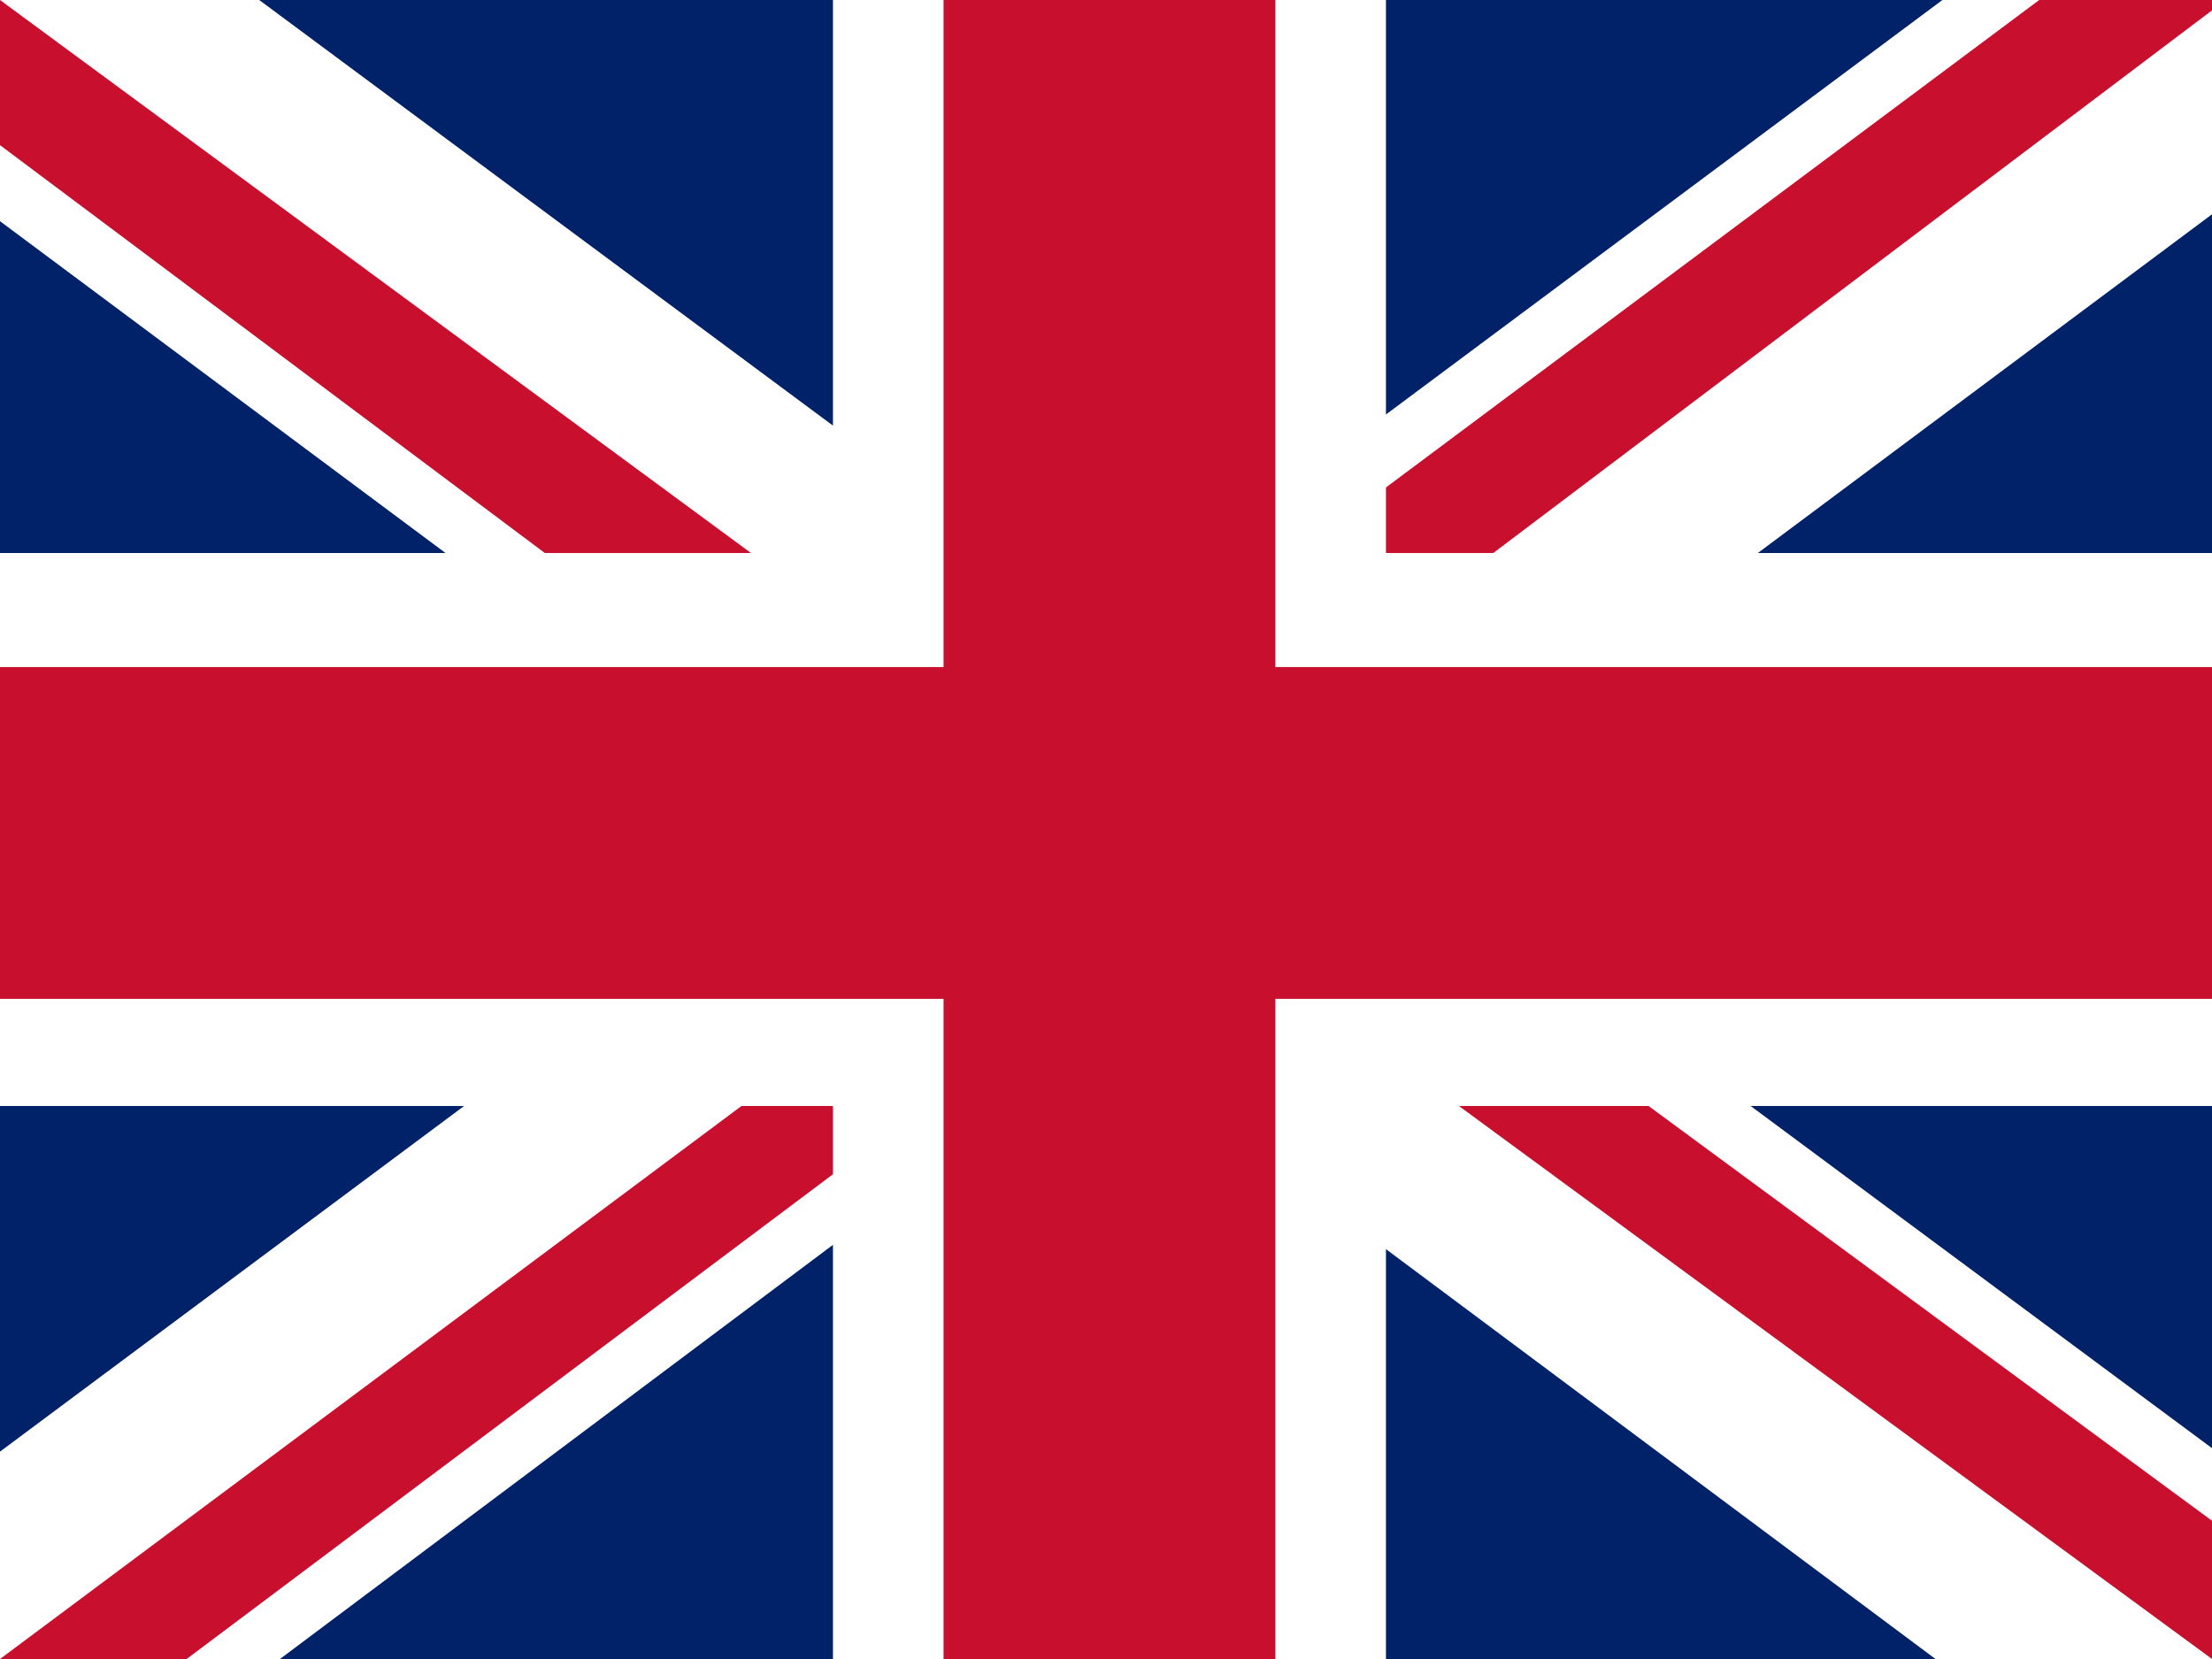
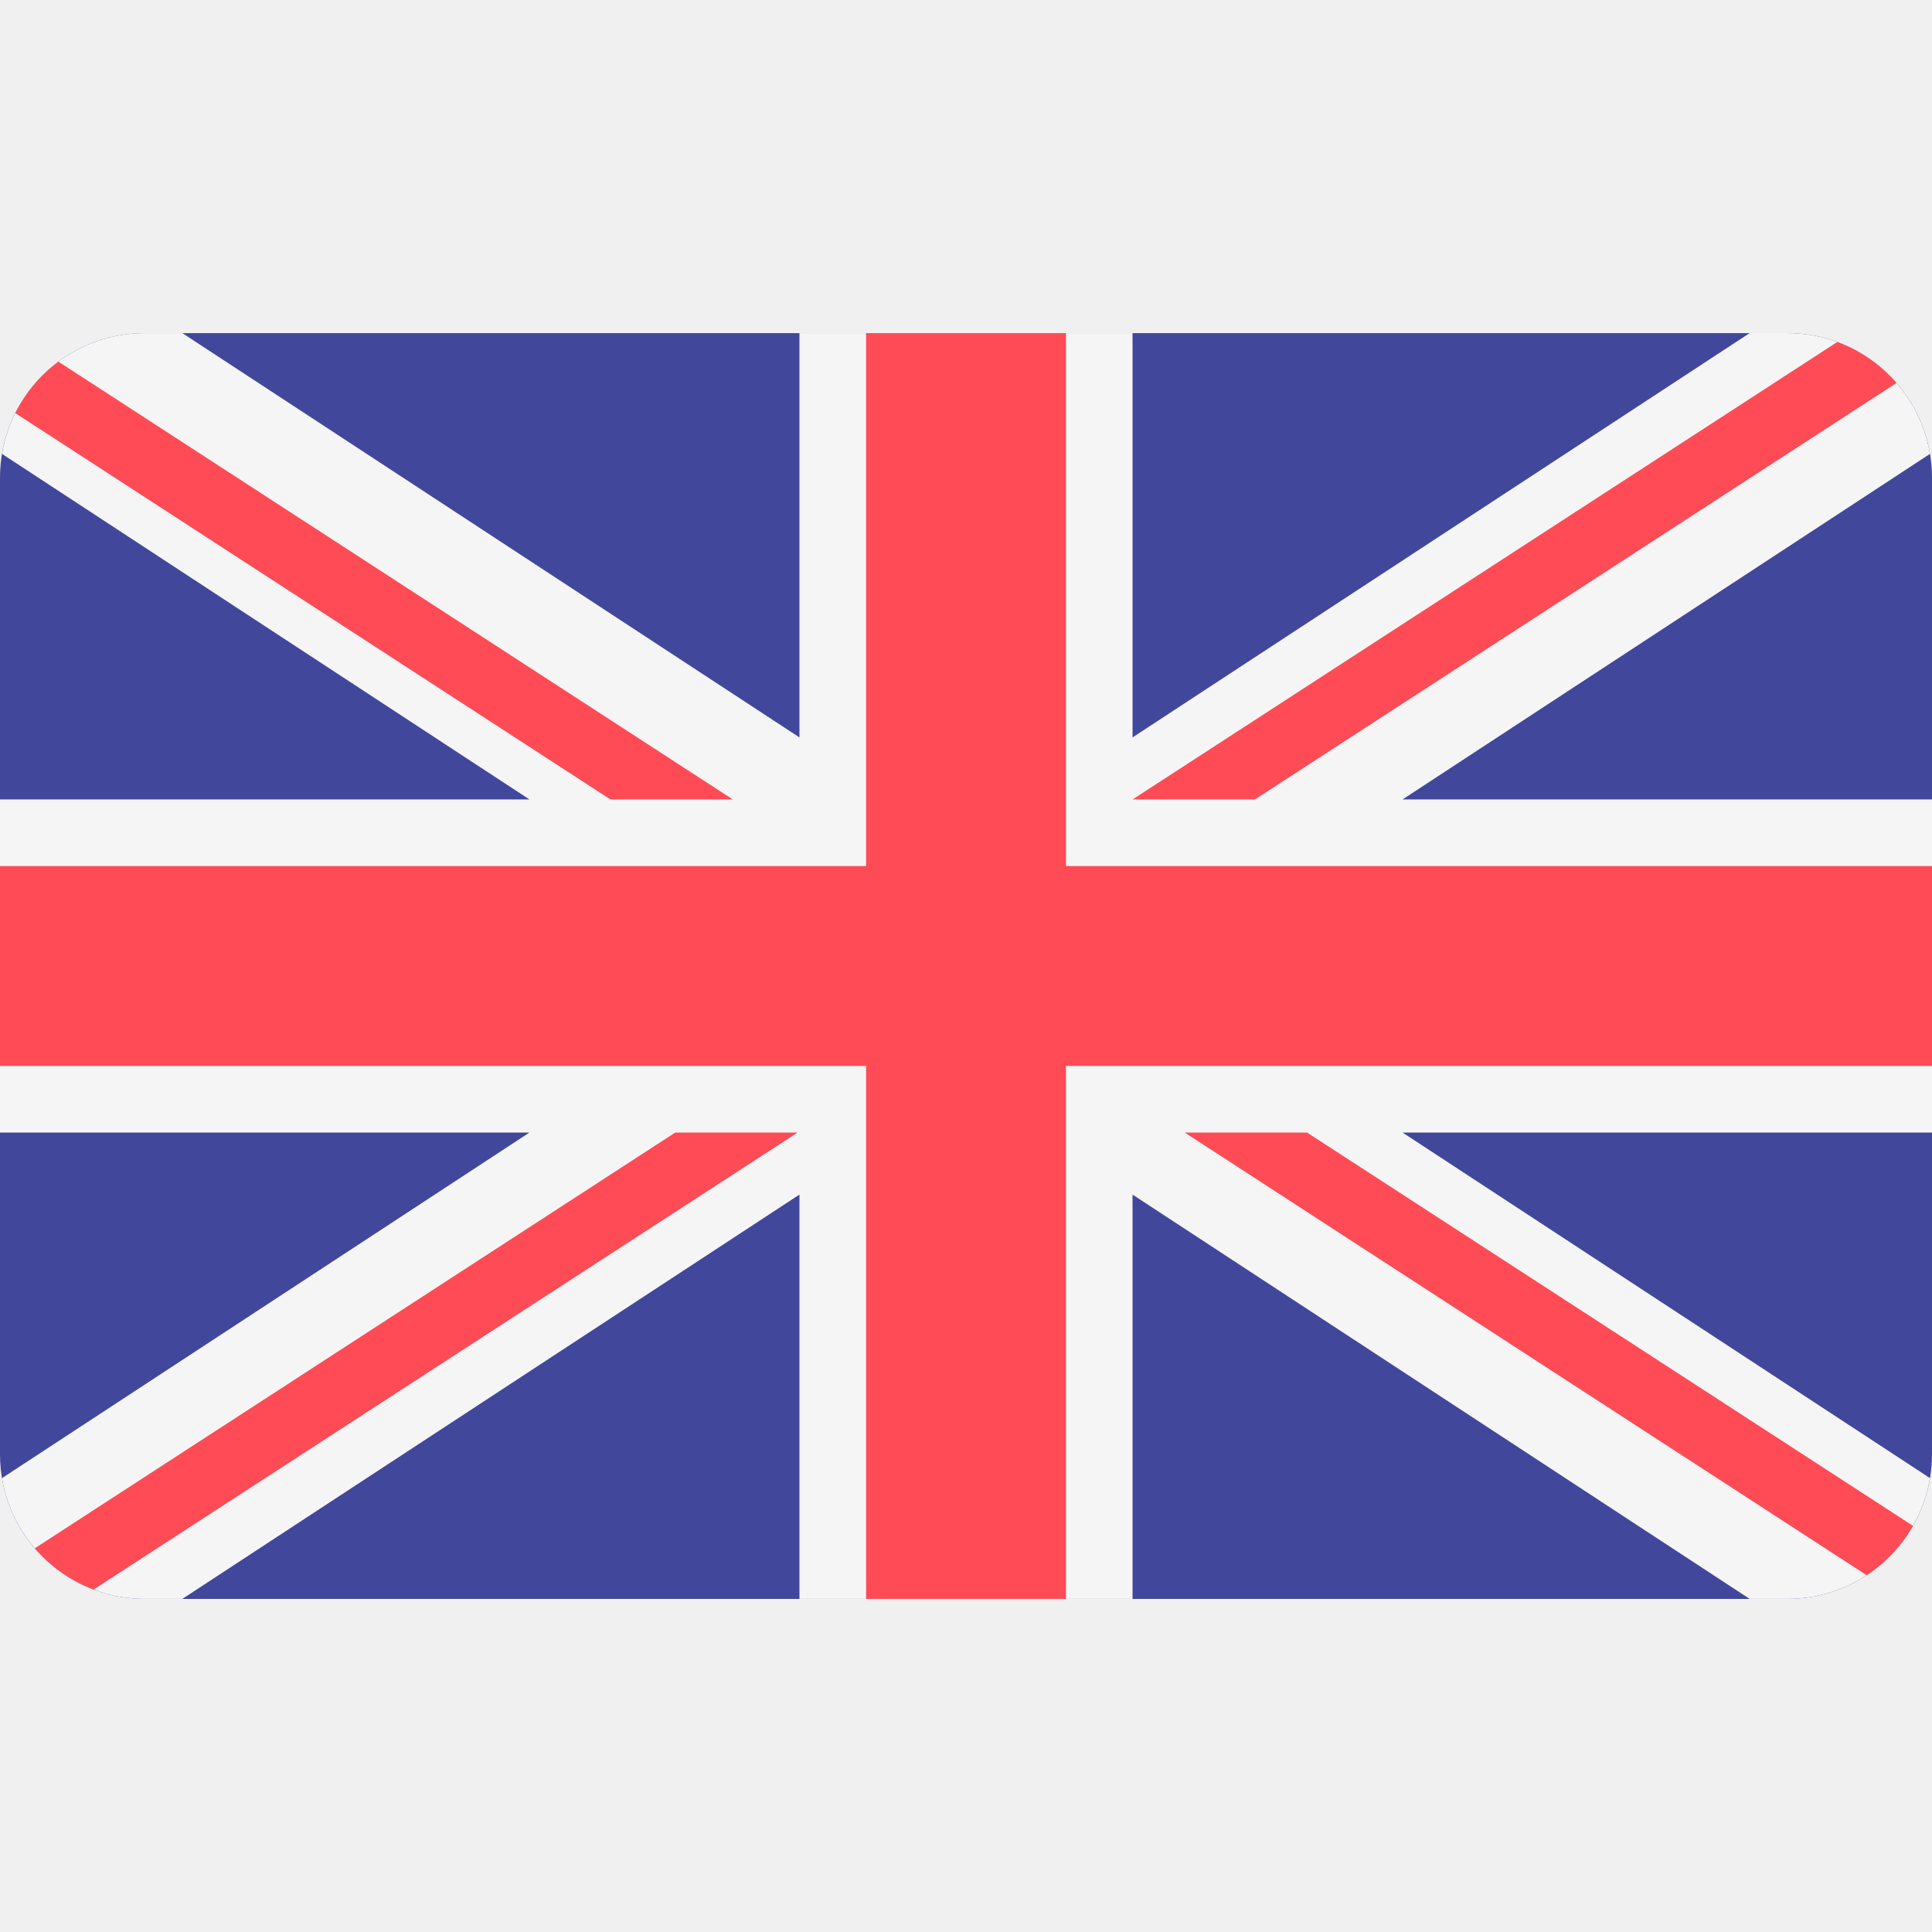
- <svg xmlns="http://www.w3.org/2000/svg" id="flag-icons-gb" viewBox="0 0 640 480">
-   <path fill="#012169" d="M0 0h640v480H0z" />
-   <path fill="#FFF" d="m75 0 244 181L562 0h78v62L400 241l240 178v61h-80L320 301 81 480H0v-60l239-178L0 64V0z" />
-   <path fill="#C8102E" d="m424 281 216 159v40L369 281zm-184 20 6 35L54 480H0zM640 0v3L391 191l2-44L590 0zM0 0l239 176h-60L0 42z" />
-   <path fill="#FFF" d="M241 0v480h160V0zM0 160v160h640V160z" />
-   <path fill="#C8102E" d="M0 193v96h640v-96zM273 0v480h96V0z" />
+ <svg xmlns="http://www.w3.org/2000/svg" height="800px" width="800px" version="1.1" id="Layer_1" viewBox="0 0 512 512" xml:space="preserve">
+   <path style="fill:#41479B;" d="M473.655,88.276H38.345C17.167,88.276,0,105.443,0,126.621V385.38  c0,21.177,17.167,38.345,38.345,38.345h435.31c21.177,0,38.345-17.167,38.345-38.345V126.621  C512,105.443,494.833,88.276,473.655,88.276z" />
+   <path style="fill:#F5F5F5;" d="M511.469,120.282c-3.022-18.159-18.797-32.007-37.814-32.007h-9.977l-163.54,107.147V88.276h-88.276  v107.147L48.322,88.276h-9.977c-19.017,0-34.792,13.847-37.814,32.007l139.778,91.58H0v88.276h140.309L0.531,391.717  c3.022,18.159,18.797,32.007,37.814,32.007h9.977l163.54-107.147v107.147h88.276V316.577l163.54,107.147h9.977  c19.017,0,34.792-13.847,37.814-32.007l-139.778-91.58H512v-88.276H371.691L511.469,120.282z" />
+   <g>
+     <polygon style="fill:#FF4B55;" points="282.483,88.276 229.517,88.276 229.517,229.517 0,229.517 0,282.483 229.517,282.483    229.517,423.724 282.483,423.724 282.483,282.483 512,282.483 512,229.517 282.483,229.517  " />
+     <path style="fill:#FF4B55;" d="M24.793,421.252l186.583-121.114h-32.428L9.224,410.31   C13.377,415.157,18.714,418.955,24.793,421.252z" />
+     <path style="fill:#FF4B55;" d="M346.388,300.138H313.96l180.716,117.305c5.057-3.321,9.277-7.807,12.287-13.075L346.388,300.138z" />
+     <path style="fill:#FF4B55;" d="M4.049,109.475l157.73,102.387h32.428L15.475,95.842C10.676,99.414,6.749,104.084,4.049,109.475z" />
+     <path style="fill:#FF4B55;" d="M332.566,211.862l170.035-110.375c-4.199-4.831-9.578-8.607-15.699-10.86L300.138,211.862H332.566z" />
+   </g>
</svg>
